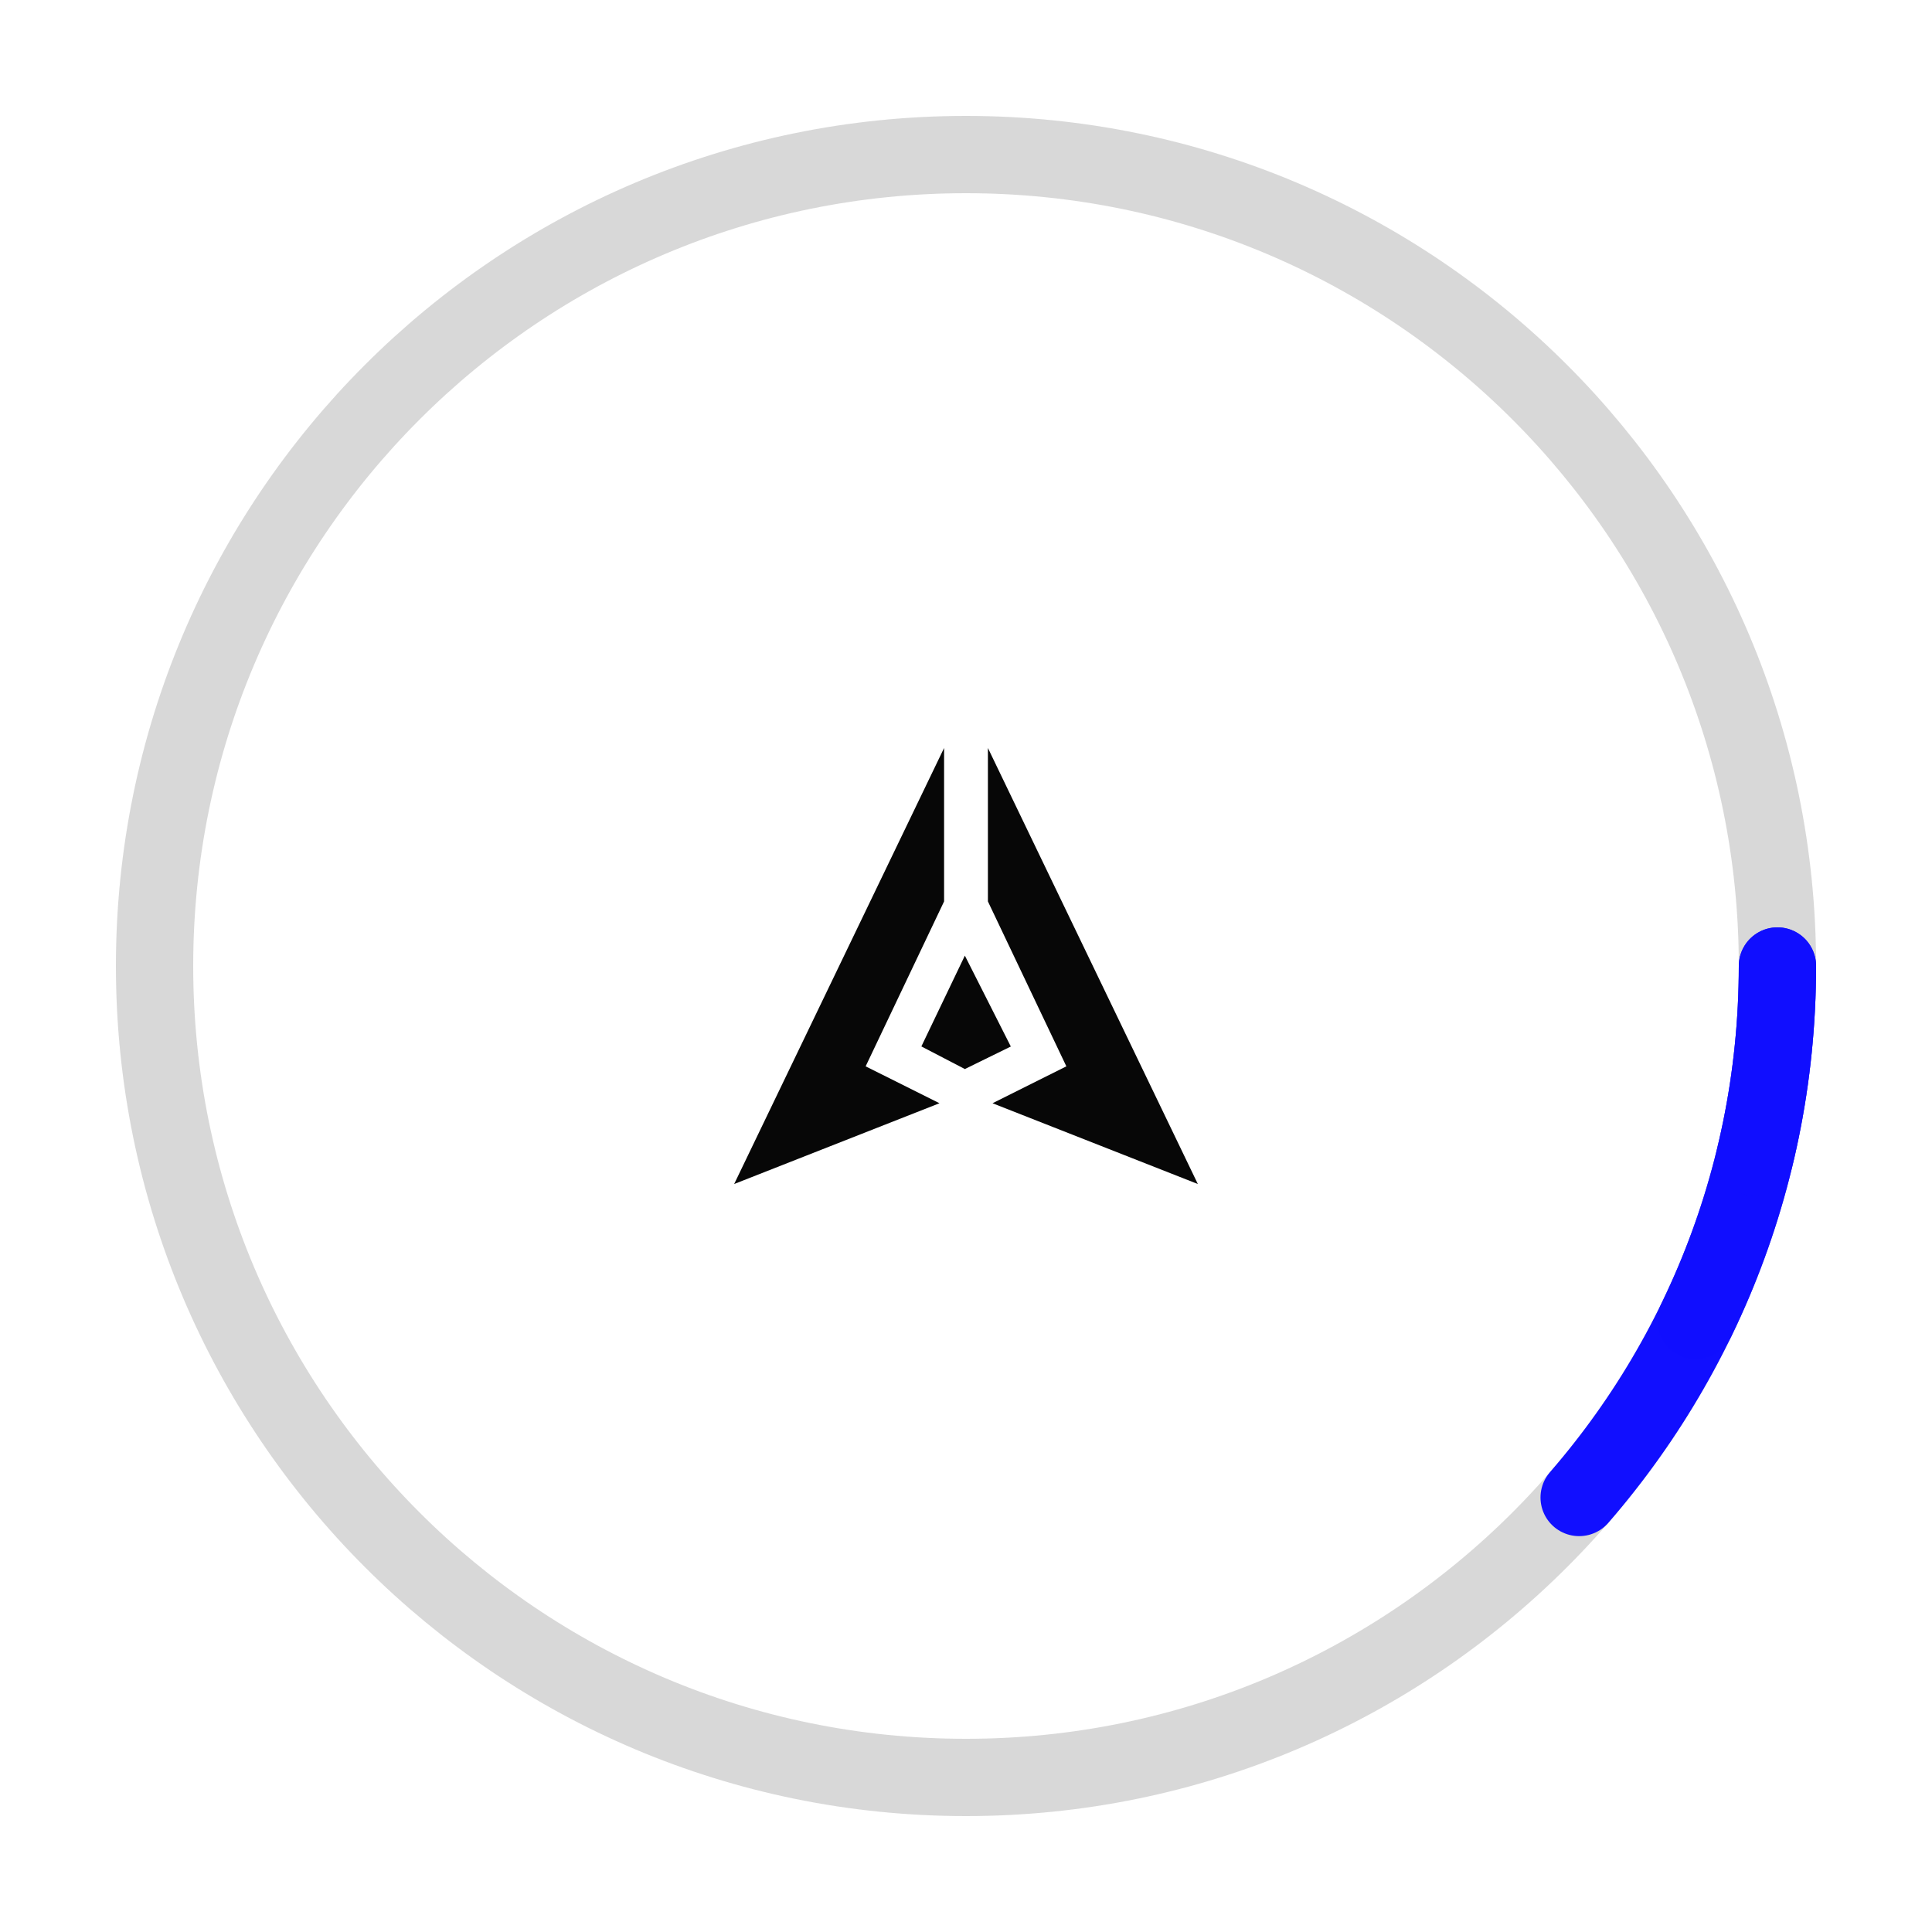
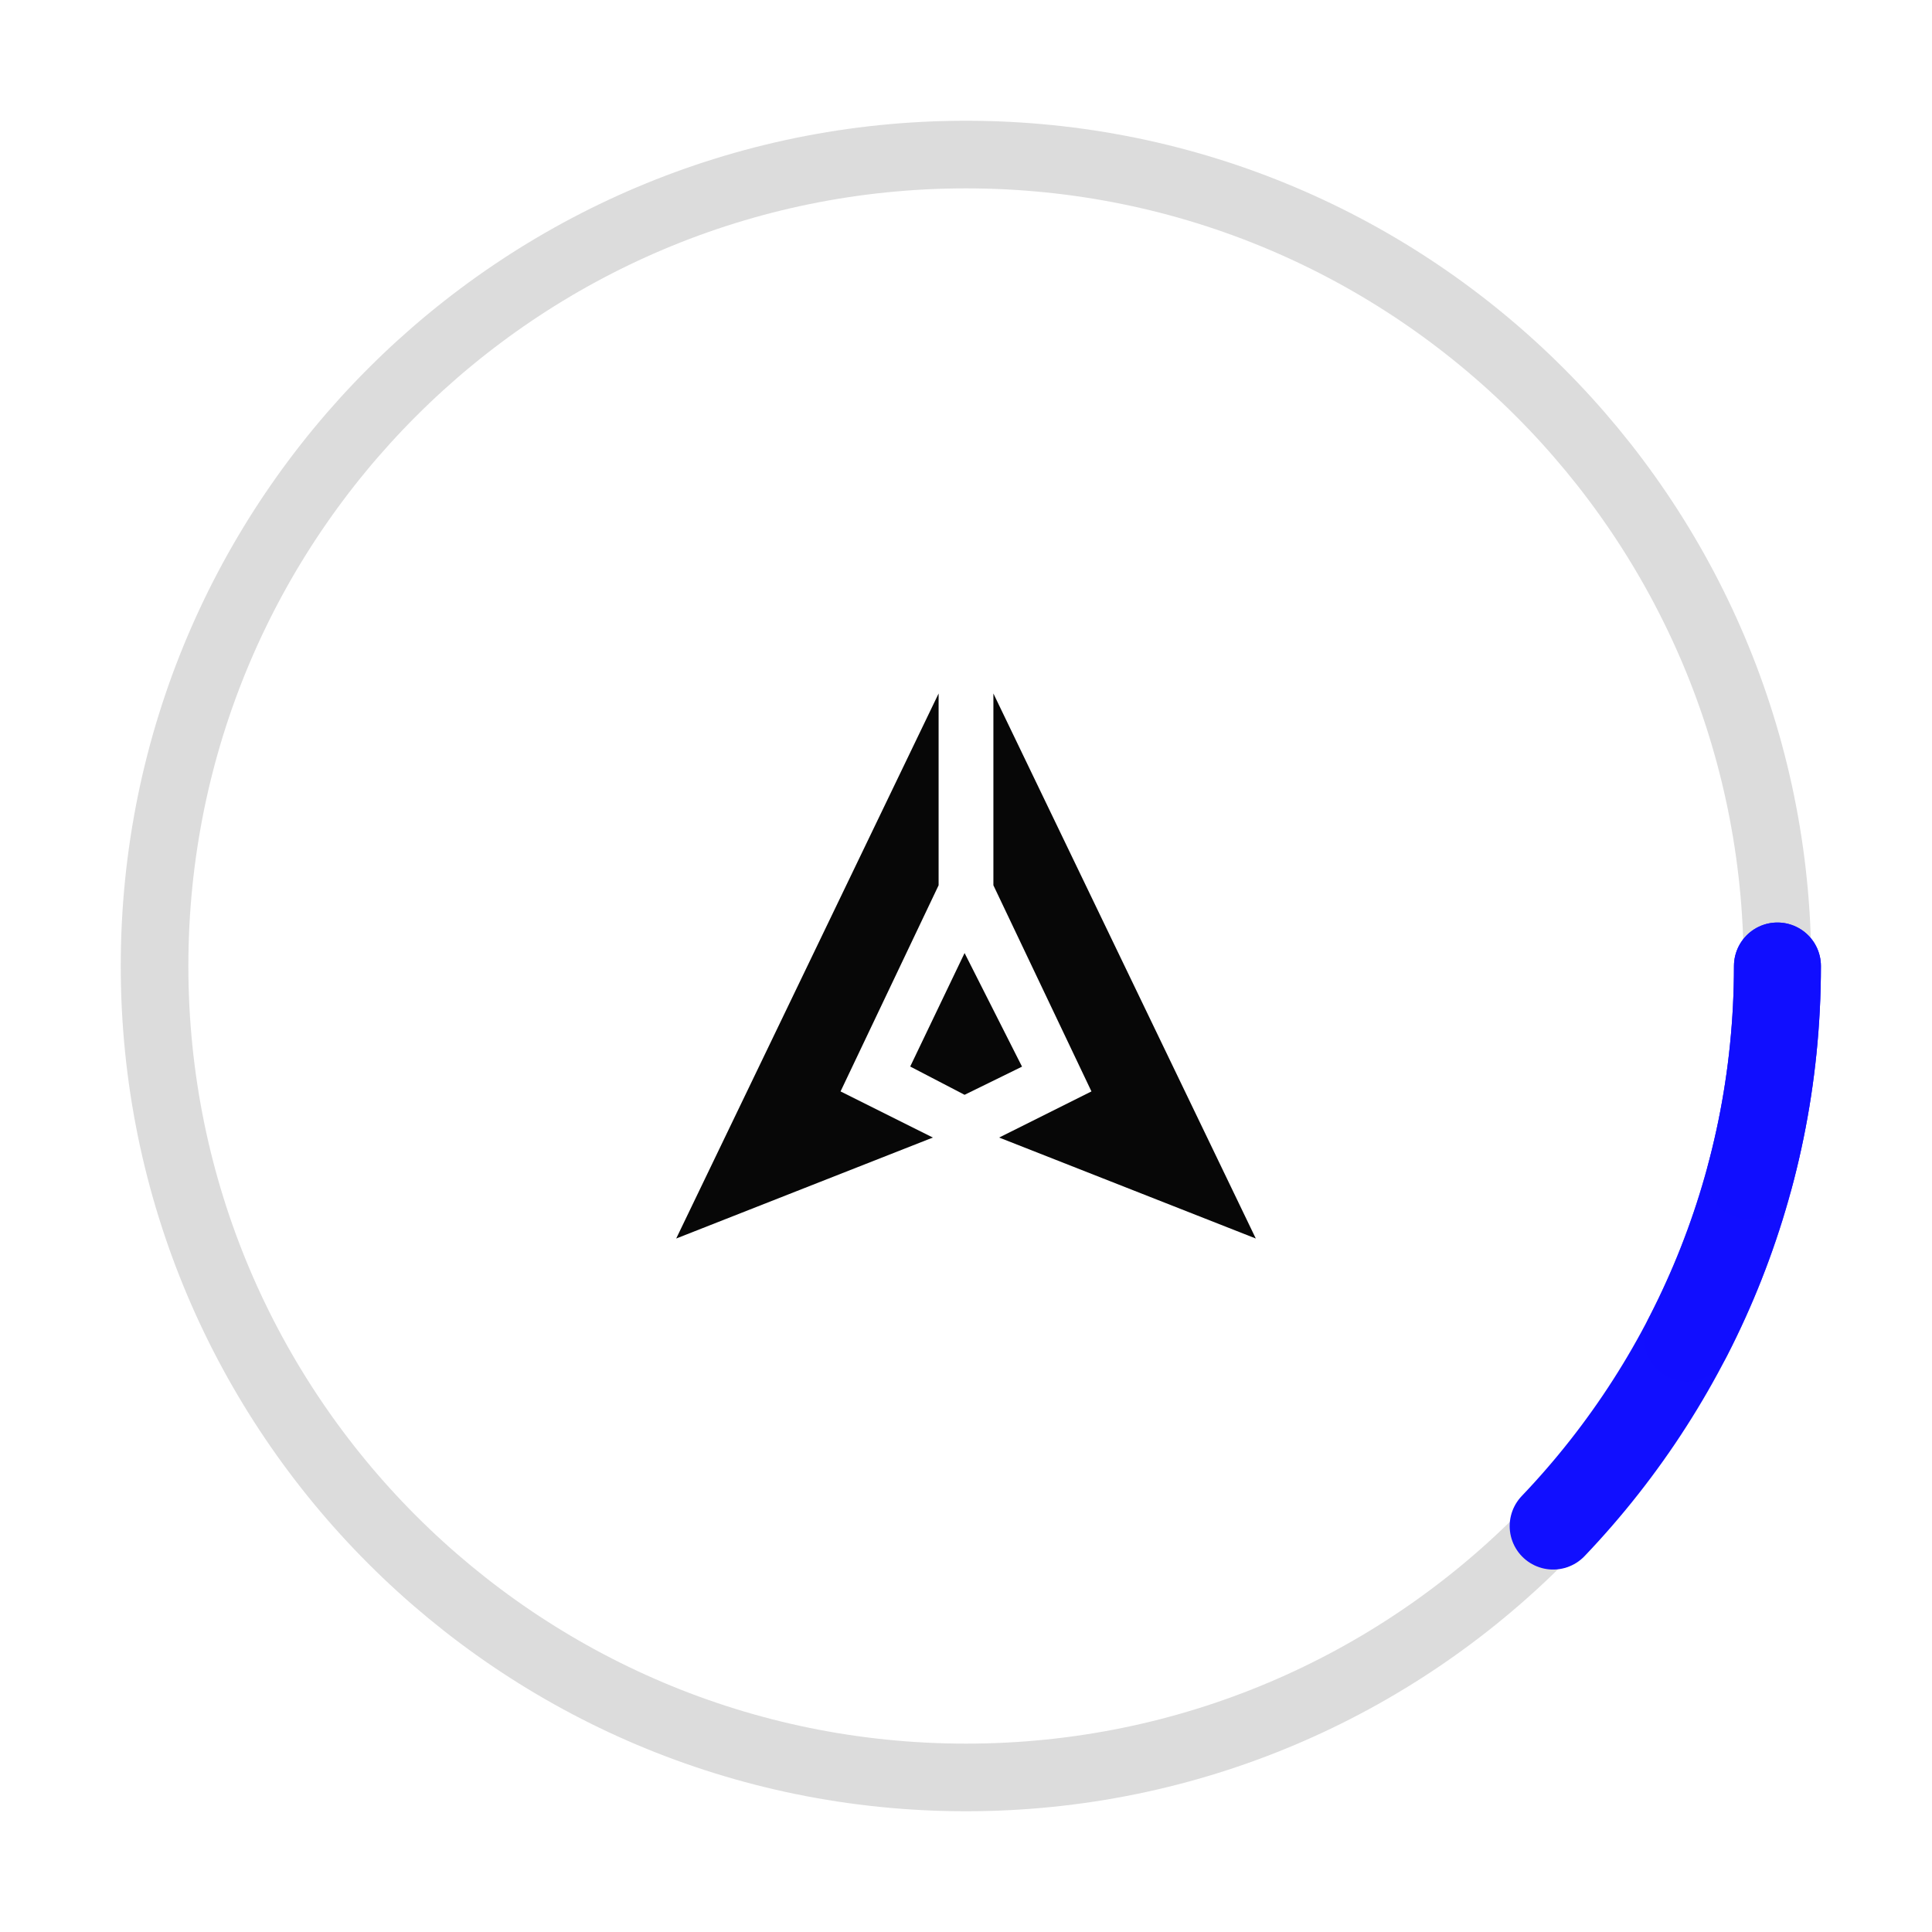
<svg xmlns="http://www.w3.org/2000/svg" class="gl-consensus-spinner" viewBox="0 0 100 100" role="img" aria-label="Loading">
  <style>
    svg {
      color: #070707;
    }

    .gl-track {
      fill: none;
      stroke: currentColor;
-       stroke-opacity: 0.16;
-       stroke-width: 4;
+       stroke-opacity: 0.14;
+       stroke-width: 3.5;
    }

-     .gl-orbit {
+     .gl-signal {
      fill: none;
      stroke: #110fff;
      stroke-linecap: round;
-       stroke-width: 4;
-       transform-origin: 50px 50px;
+       stroke-width: 4.5;
+       transform-box: fill-box;
+       transform-origin: center;
    }

-     .gl-orbit--one {
-       stroke-dasharray: 30 234;
-       animation: gl-orbit 1.5s linear infinite;
+     .gl-signal--one {
+       stroke-dasharray: 32 232;
+       animation: gl-consensus-orbit 1.6s linear infinite;
    }

-     .gl-orbit--two {
-       stroke-dasharray: 19 245;
-       stroke-opacity: 0.7;
-       animation: gl-orbit 1.5s linear -0.5s infinite;
+     .gl-signal--two {
+       stroke-dasharray: 20 244;
+       stroke-opacity: 0.72;
+       animation: gl-consensus-orbit 1.6s linear -0.53s infinite;
    }

-     .gl-orbit--three {
-       stroke-dasharray: 10 254;
+     .gl-signal--three {
+       stroke-dasharray: 11 253;
      stroke-opacity: 0.45;
-       animation: gl-orbit 1.5s linear -1s infinite;
+       animation: gl-consensus-orbit 1.6s linear -1.06s infinite;
    }

    .gl-symbol {
      fill: currentColor;
      transform-origin: 50px 50px;
-       animation: gl-core 1.5s ease-in-out infinite;
+       animation: gl-core-settle 1.6s ease-in-out infinite;
    }

-     @keyframes gl-orbit {
-       from {
-         transform: rotate(-90deg);
-         stroke-dashoffset: 0;
+     @keyframes gl-consensus-orbit {
+       0% {
+         opacity: 0.55;
+         transform: rotate(-90deg) scale(0.98);
      }

-       to {
-         transform: rotate(270deg);
-         stroke-dashoffset: -84;
+       45% {
+         opacity: 1;
+         transform: rotate(72deg) scale(1);
+       }
+ 
+       100% {
+         opacity: 0.55;
+         transform: rotate(270deg) scale(0.98);
      }
    }

-     @keyframes gl-core {
+     @keyframes gl-core-settle {
      0%,
      100% {
-         opacity: 0.9;
-         transform: scale(0.92);
+         opacity: 0.86;
+         transform: scale(0.94);
      }

      50% {
        opacity: 1;
-         transform: scale(0.96);
+         transform: scale(1);
      }
    }

    @media (prefers-reduced-motion: reduce) {
-       .gl-orbit,
+       .gl-signal,
      .gl-symbol {
        animation: none;
      }
    }
  </style>
  <circle class="gl-track" cx="50" cy="50" r="42" />
-   <circle class="gl-orbit gl-orbit--one" cx="50" cy="50" r="42" />
-   <circle class="gl-orbit gl-orbit--two" cx="50" cy="50" r="42" />
-   <circle class="gl-orbit gl-orbit--three" cx="50" cy="50" r="42" />
-   <svg class="gl-symbol" x="38" y="38" width="24" height="24" viewBox="0 0 97.76 91.93" aria-hidden="true">
+   <circle class="gl-signal gl-signal--one" cx="50" cy="50" r="42" />
+   <circle class="gl-signal gl-signal--two" cx="50" cy="50" r="42" />
+   <circle class="gl-signal gl-signal--three" cx="50" cy="50" r="42" />
+   <svg class="gl-symbol" x="35" y="35" width="30" height="30" viewBox="0 0 97.76 91.93" aria-hidden="true">
    <polygon points="44.26 32.35 27.72 67.12 43.29 74.9 0 91.93 44.26 0 44.26 32.35" />
    <polygon points="53.5 32.35 70.04 67.12 54.47 74.9 97.76 91.93 53.5 0 53.5 32.35" />
    <polygon points="48.64 43.78 58.33 62.94 48.64 67.69 39.47 62.92 48.64 43.78" />
  </svg>
</svg>
